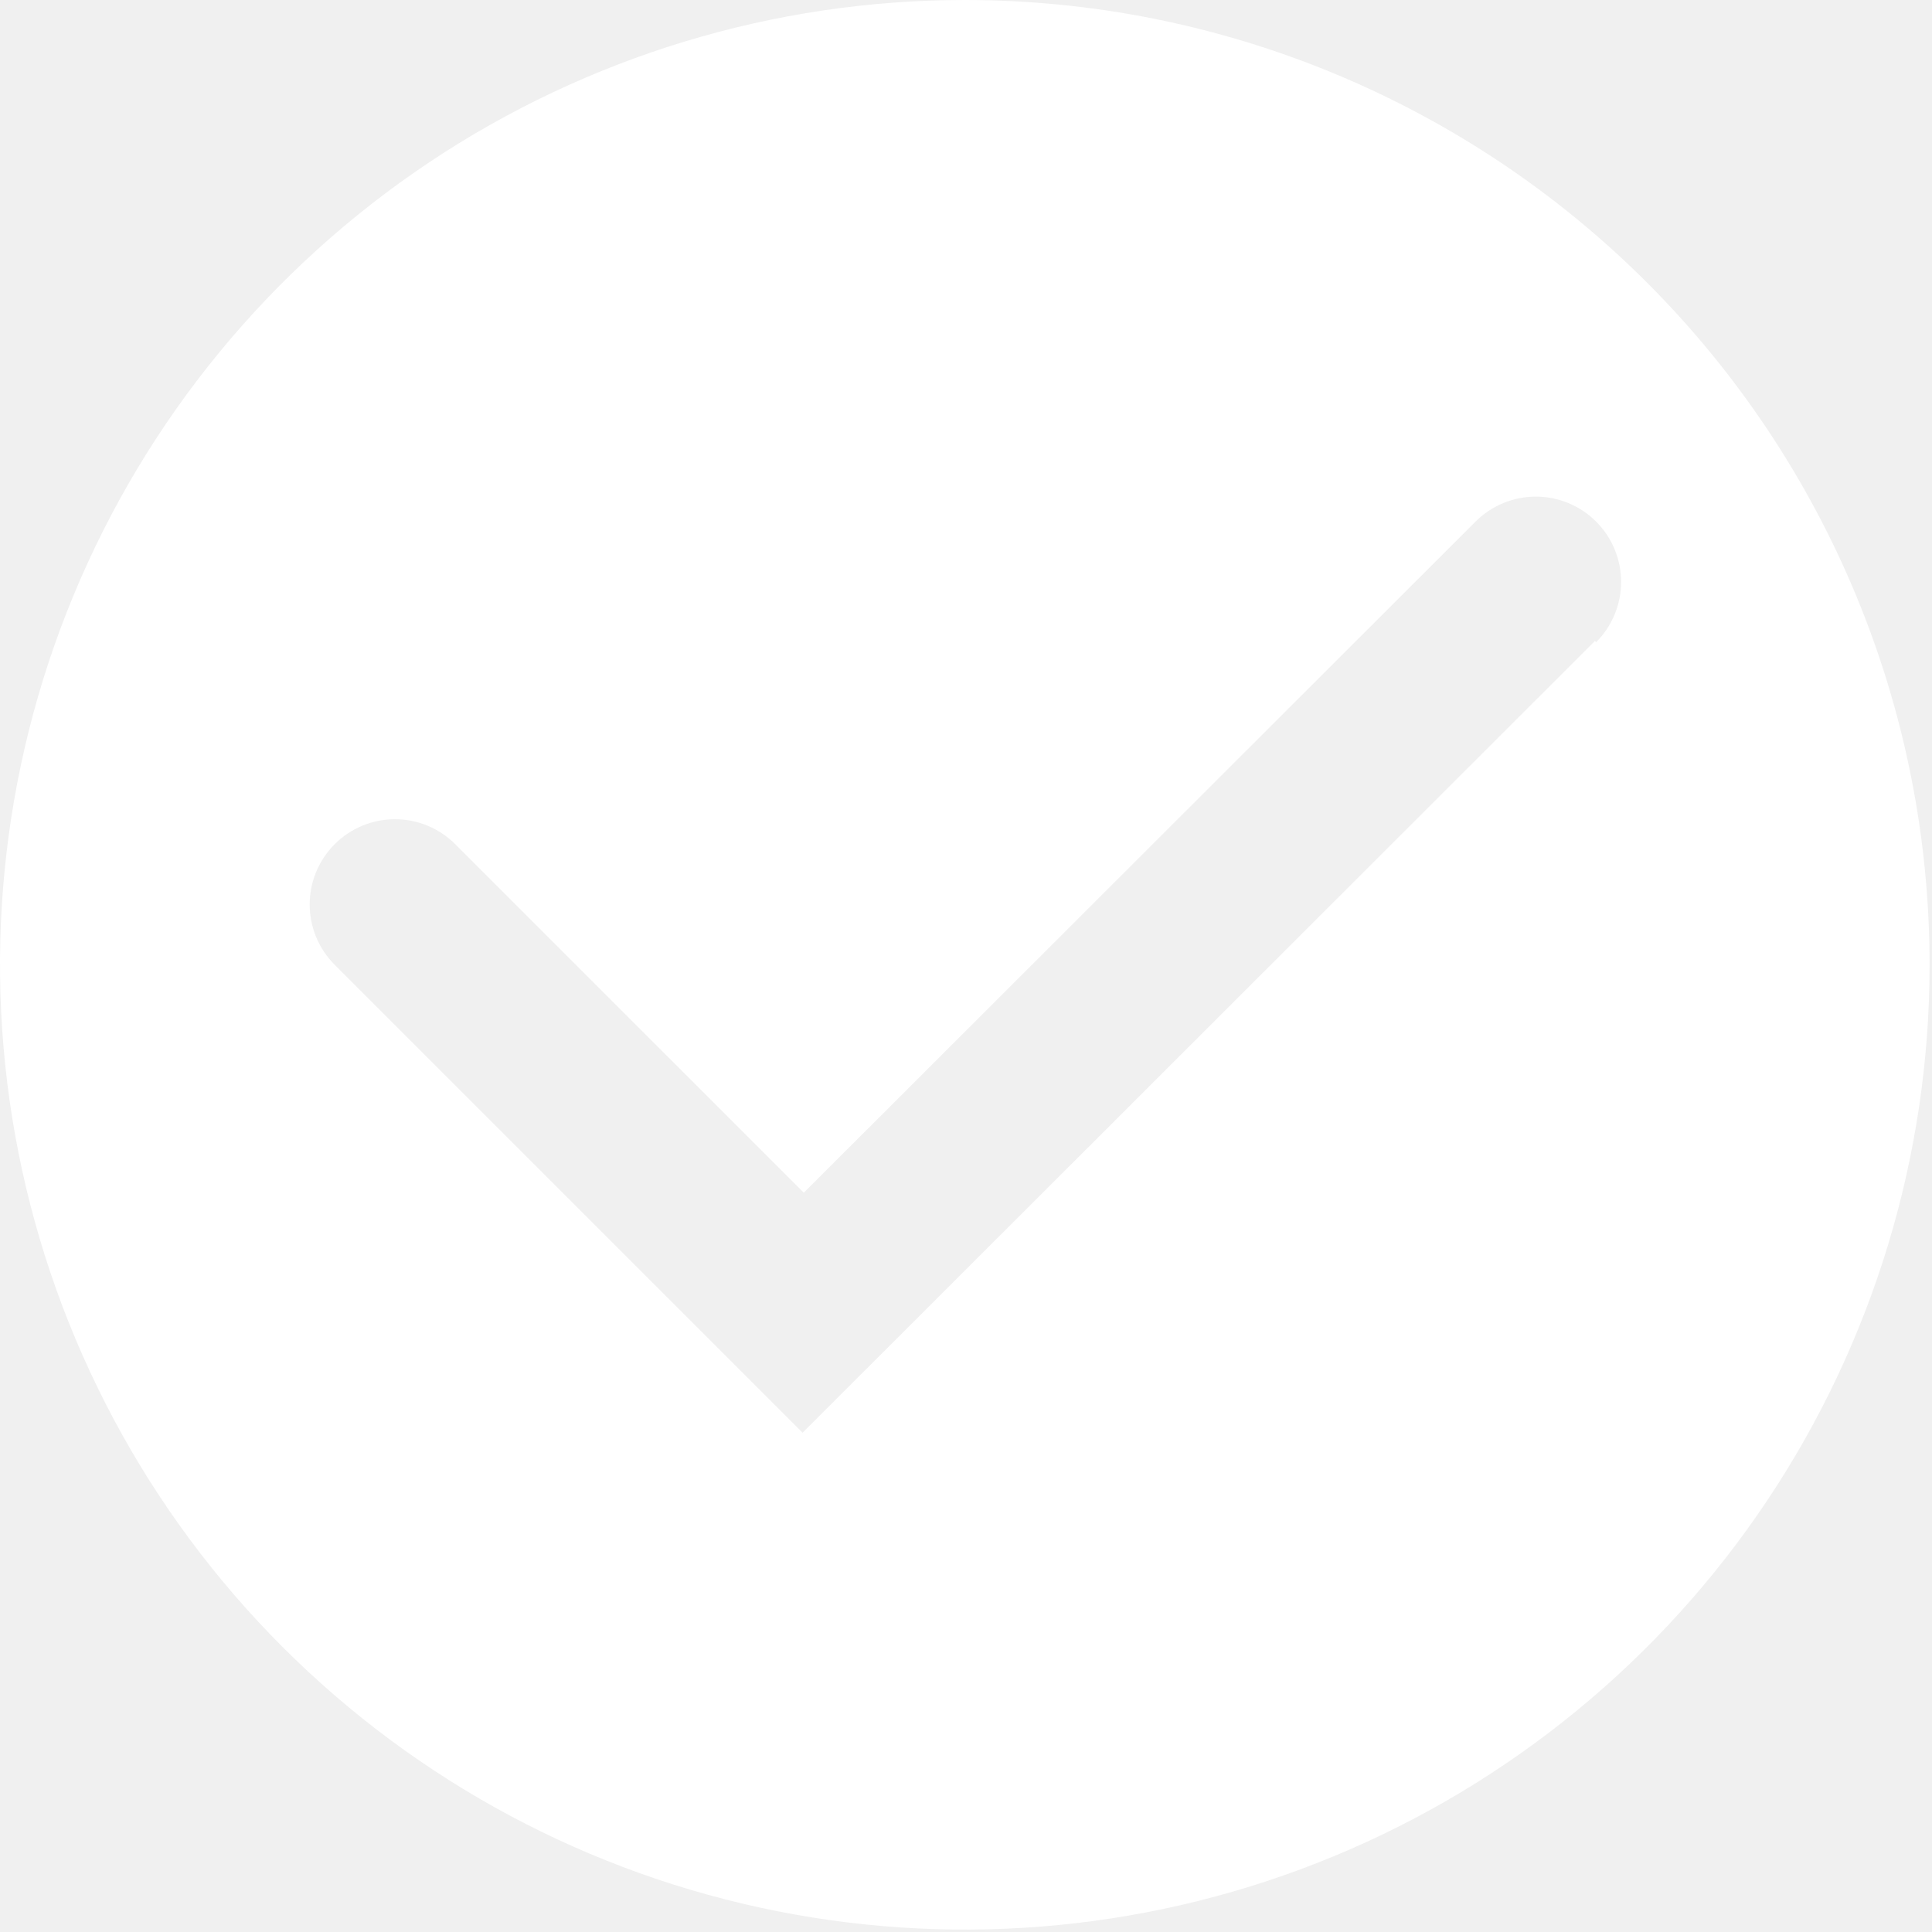
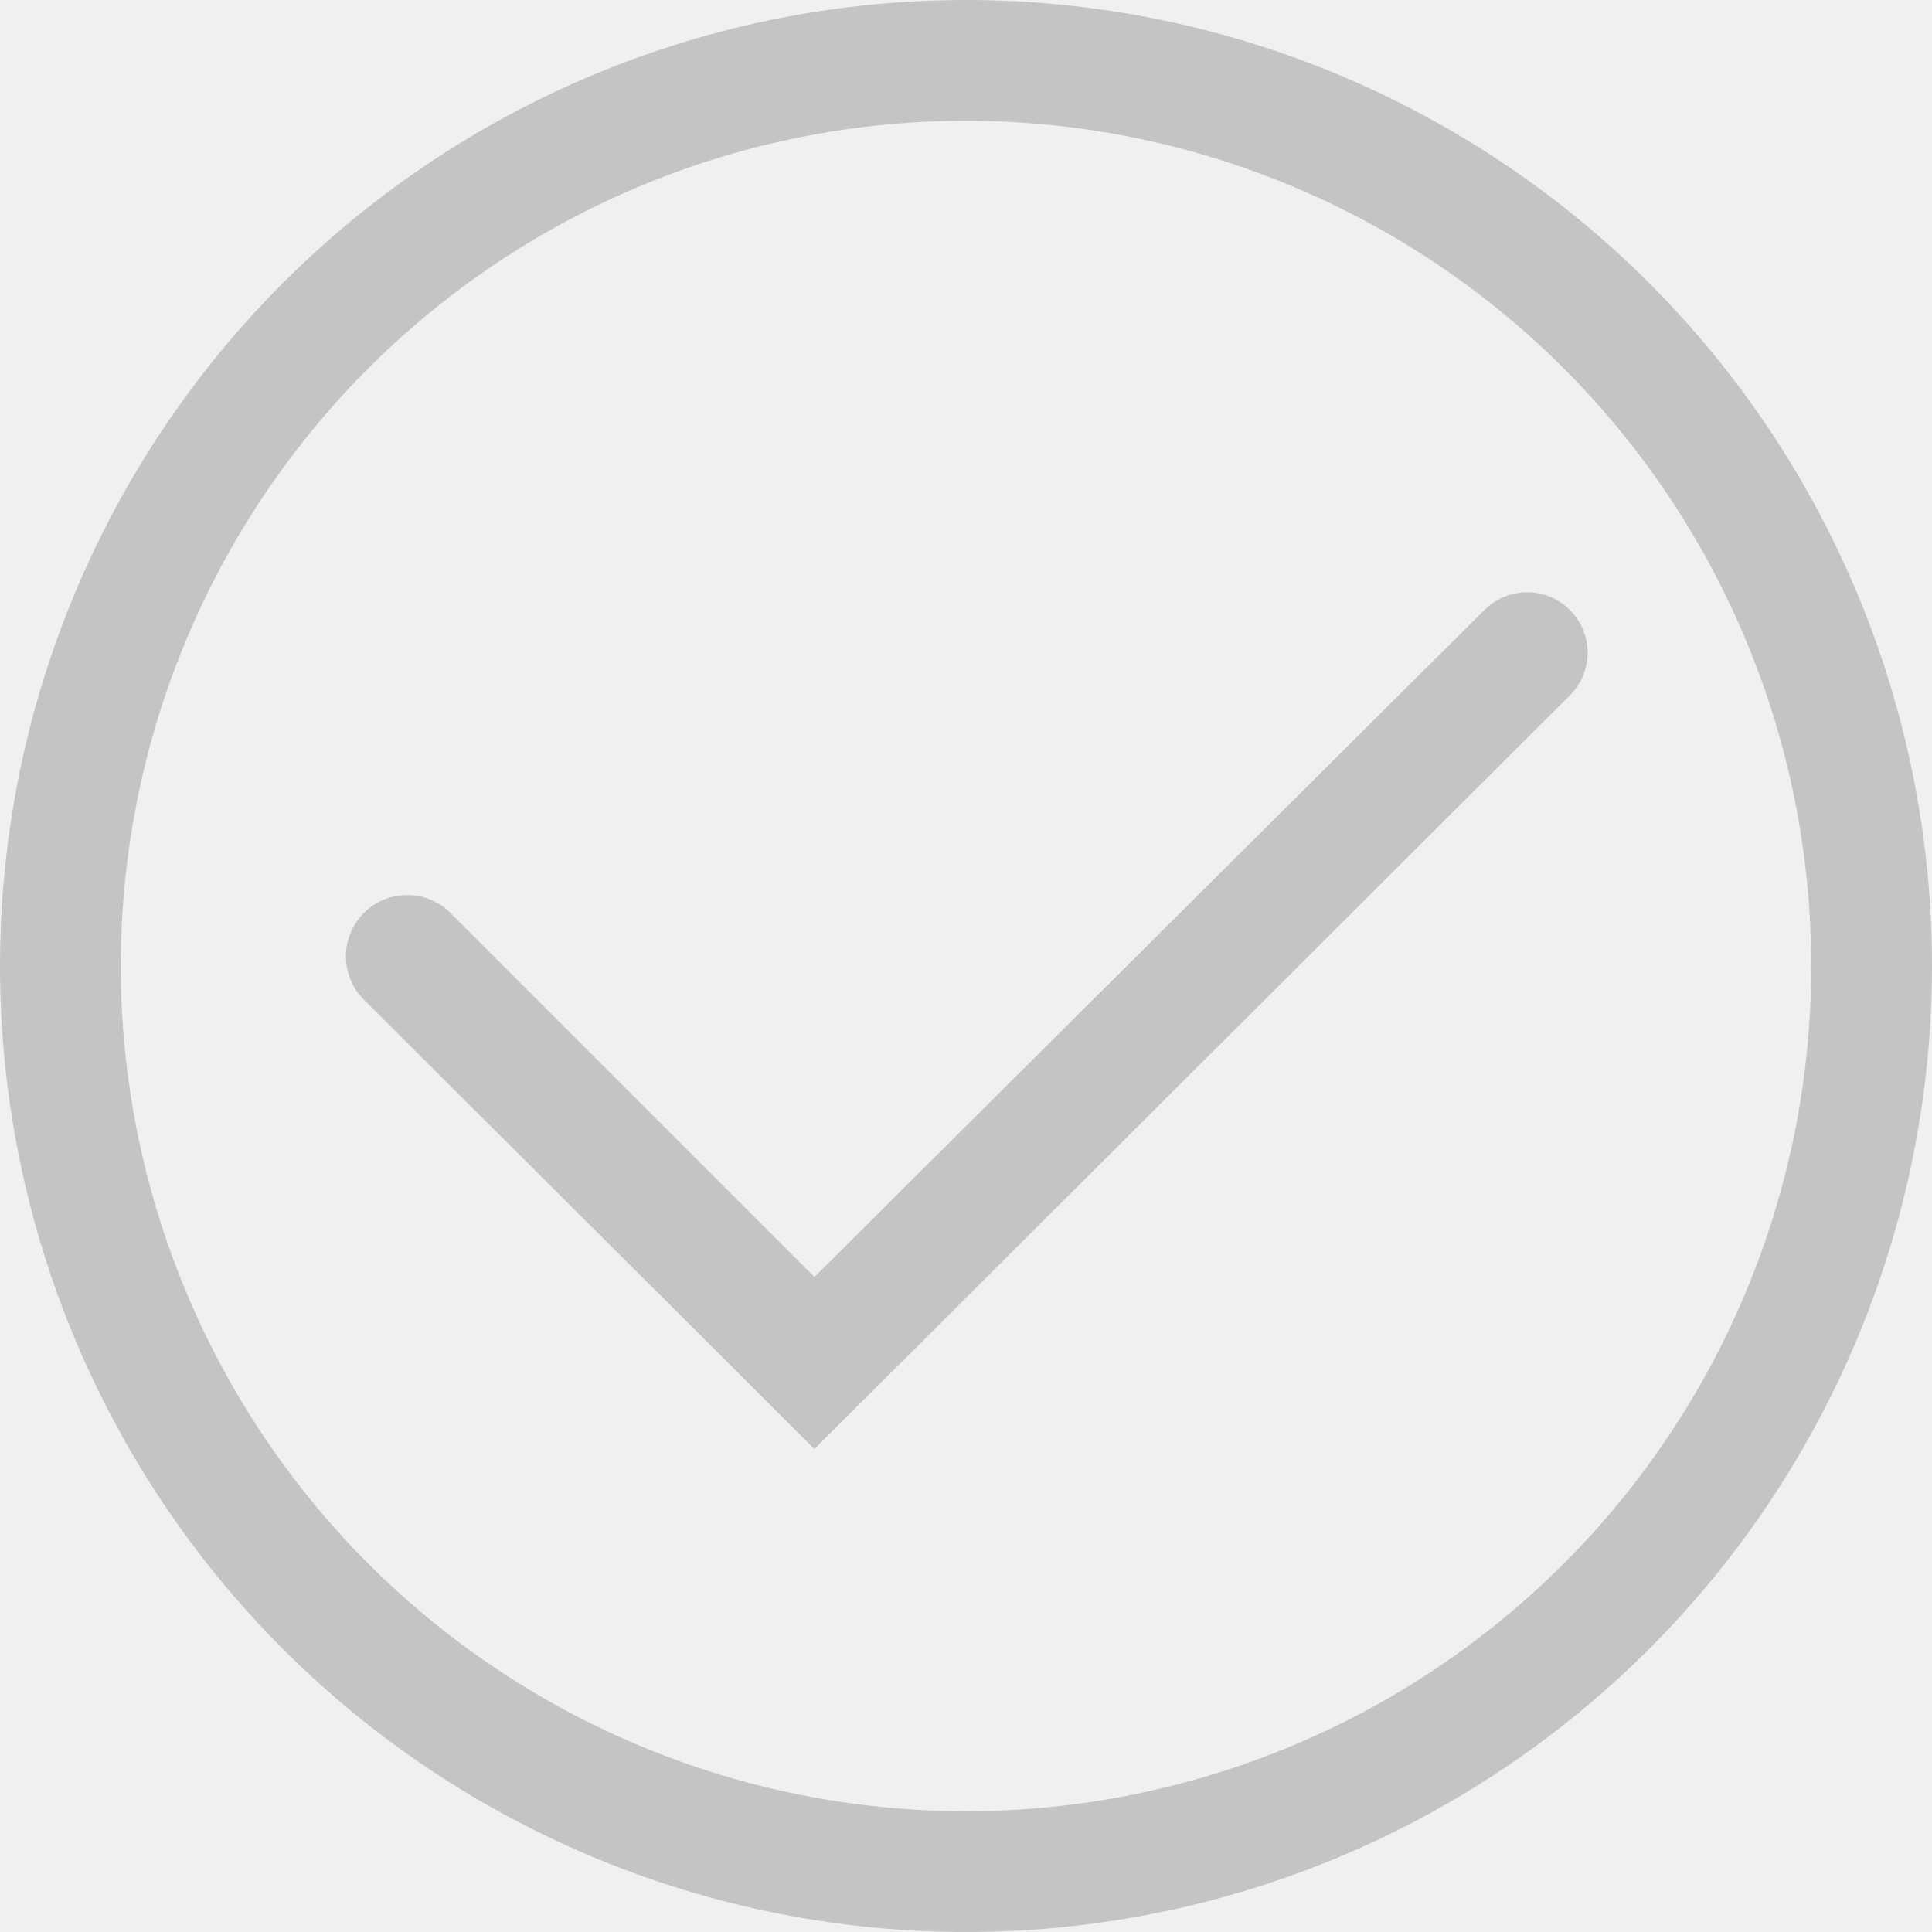
- <svg xmlns="http://www.w3.org/2000/svg" width="89" height="89" viewBox="0 0 89 89" fill="none">
-   <path d="M44.444 0C35.654 0 27.061 2.607 19.753 7.49C12.444 12.374 6.747 19.315 3.383 27.436C0.019 35.557 -0.861 44.494 0.854 53.115C2.569 61.736 6.802 69.656 13.018 75.871C19.233 82.087 27.152 86.32 35.774 88.035C44.395 89.75 53.331 88.87 61.453 85.506C69.574 82.142 76.515 76.445 81.399 69.136C86.282 61.828 88.889 53.235 88.889 44.444C88.889 32.657 84.206 21.352 75.871 13.018C67.537 4.683 56.232 0 44.444 0V0ZM73.472 29.528L36.972 66L15.417 44.444C14.68 43.708 14.266 42.709 14.266 41.667C14.266 40.625 14.68 39.626 15.417 38.889C16.153 38.152 17.153 37.738 18.195 37.738C19.236 37.738 20.235 38.152 20.972 38.889L37.028 54.944L67.972 24.028C68.337 23.663 68.77 23.374 69.247 23.176C69.723 22.979 70.234 22.877 70.75 22.877C71.266 22.877 71.777 22.979 72.253 23.176C72.73 23.374 73.163 23.663 73.528 24.028C73.893 24.393 74.182 24.826 74.379 25.302C74.577 25.779 74.678 26.29 74.678 26.806C74.678 27.321 74.577 27.832 74.379 28.309C74.182 28.785 73.893 29.218 73.528 29.583L73.472 29.528Z" fill="white" />
+ <svg xmlns="http://www.w3.org/2000/svg" width="100" height="100" viewBox="0 0 100 100" fill="none">
+   <path d="M50 0C40.111 0 30.444 2.932 22.221 8.427C13.999 13.921 7.59 21.73 3.806 30.866C0.022 40.002 -0.969 50.056 0.961 59.755C2.89 69.454 7.652 78.363 14.645 85.355C21.637 92.348 30.547 97.11 40.245 99.039C49.944 100.969 59.998 99.978 69.134 96.194C78.27 92.41 86.079 86.001 91.573 77.778C97.068 69.556 100 59.889 100 50C100 36.739 94.732 24.021 85.355 14.645C75.978 5.268 63.261 0 50 0V0ZM50 93.75C41.347 93.75 32.889 91.184 25.694 86.377C18.499 81.57 12.892 74.737 9.58 66.742C6.269 58.748 5.403 49.952 7.091 41.465C8.779 32.978 12.945 25.183 19.064 19.064C25.183 12.945 32.978 8.779 41.465 7.091C49.952 5.403 58.748 6.269 66.742 9.58C74.737 12.892 81.57 18.499 86.377 25.694C91.184 32.888 93.75 41.347 93.75 50C93.75 61.603 89.141 72.731 80.936 80.936C72.731 89.141 61.603 93.75 50 93.75Z" fill="#C4C4C4" />
+   <path d="M81.249 31.563C80.664 30.981 79.872 30.654 79.046 30.654C78.221 30.654 77.429 30.981 76.843 31.563L42.156 66.094L23.406 47.344C22.834 46.727 22.04 46.362 21.199 46.329C20.358 46.297 19.539 46.6 18.921 47.172C18.304 47.744 17.939 48.538 17.907 49.379C17.874 50.22 18.178 51.039 18.749 51.657L42.156 75L81.249 36C81.542 35.71 81.775 35.364 81.933 34.983C82.092 34.602 82.174 34.194 82.174 33.782C82.174 33.369 82.092 32.961 81.933 32.58C81.775 32.199 81.542 31.853 81.249 31.563Z" fill="#C4C4C4" />
</svg>
